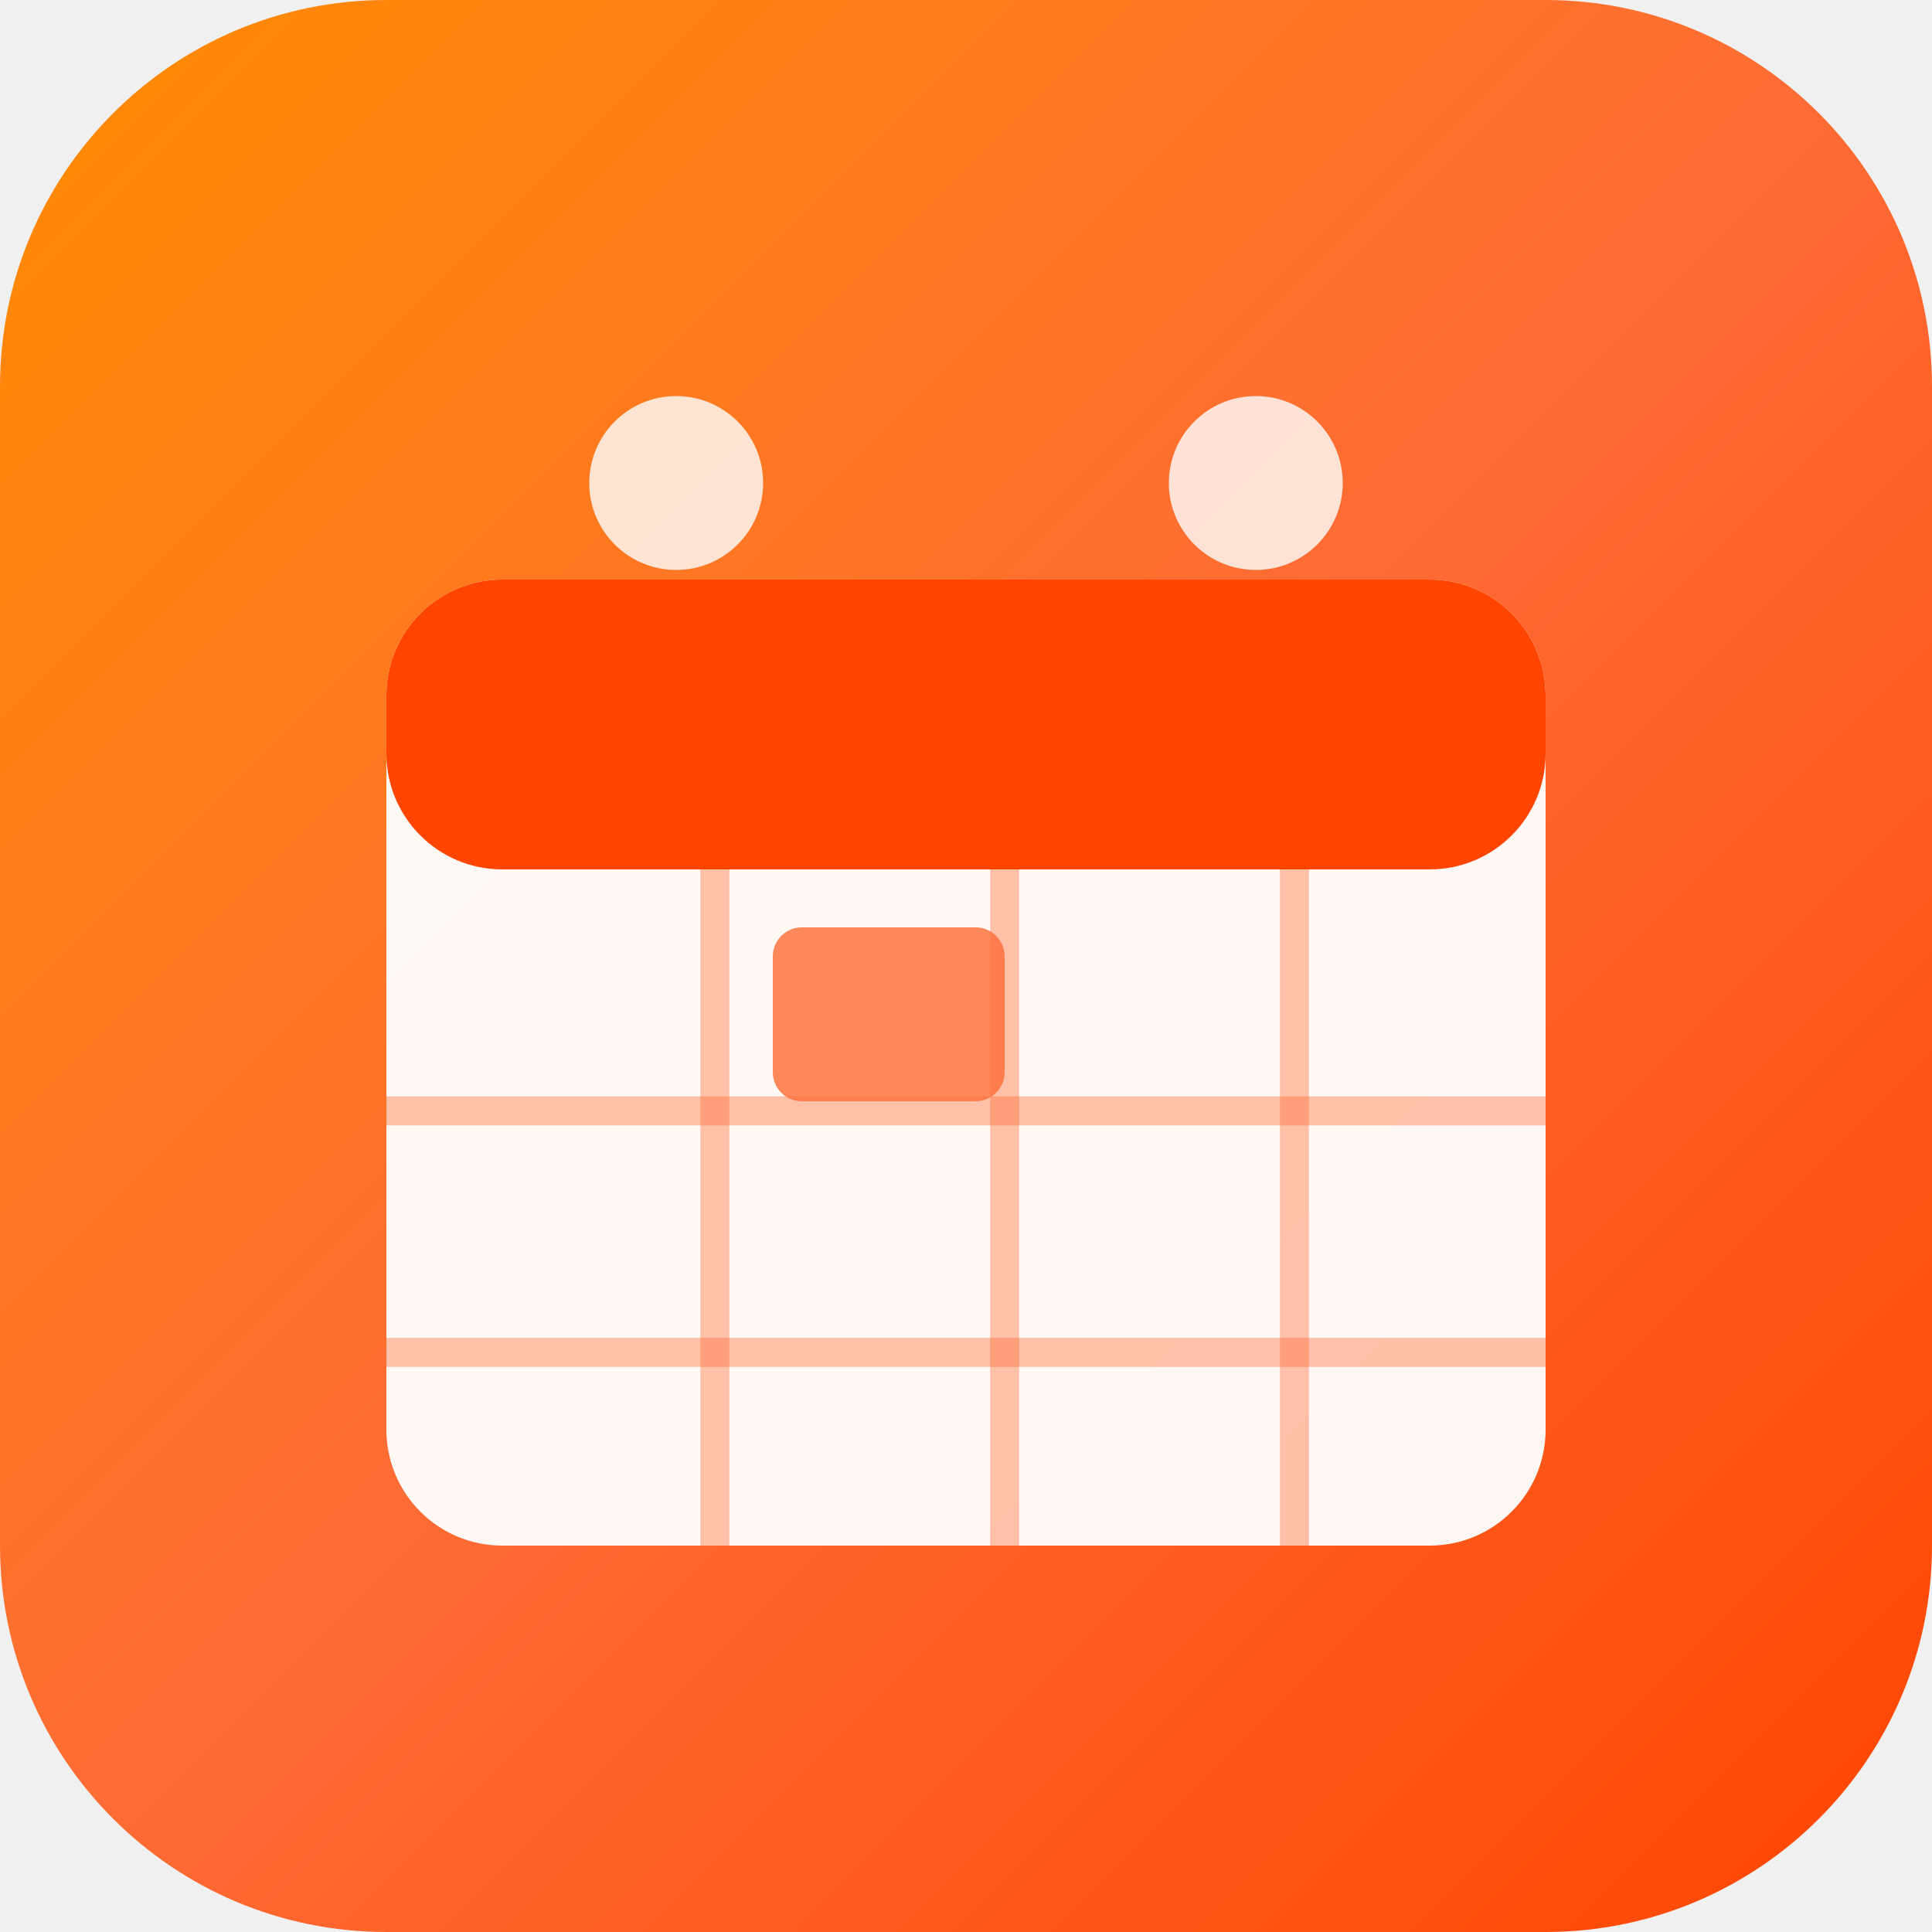
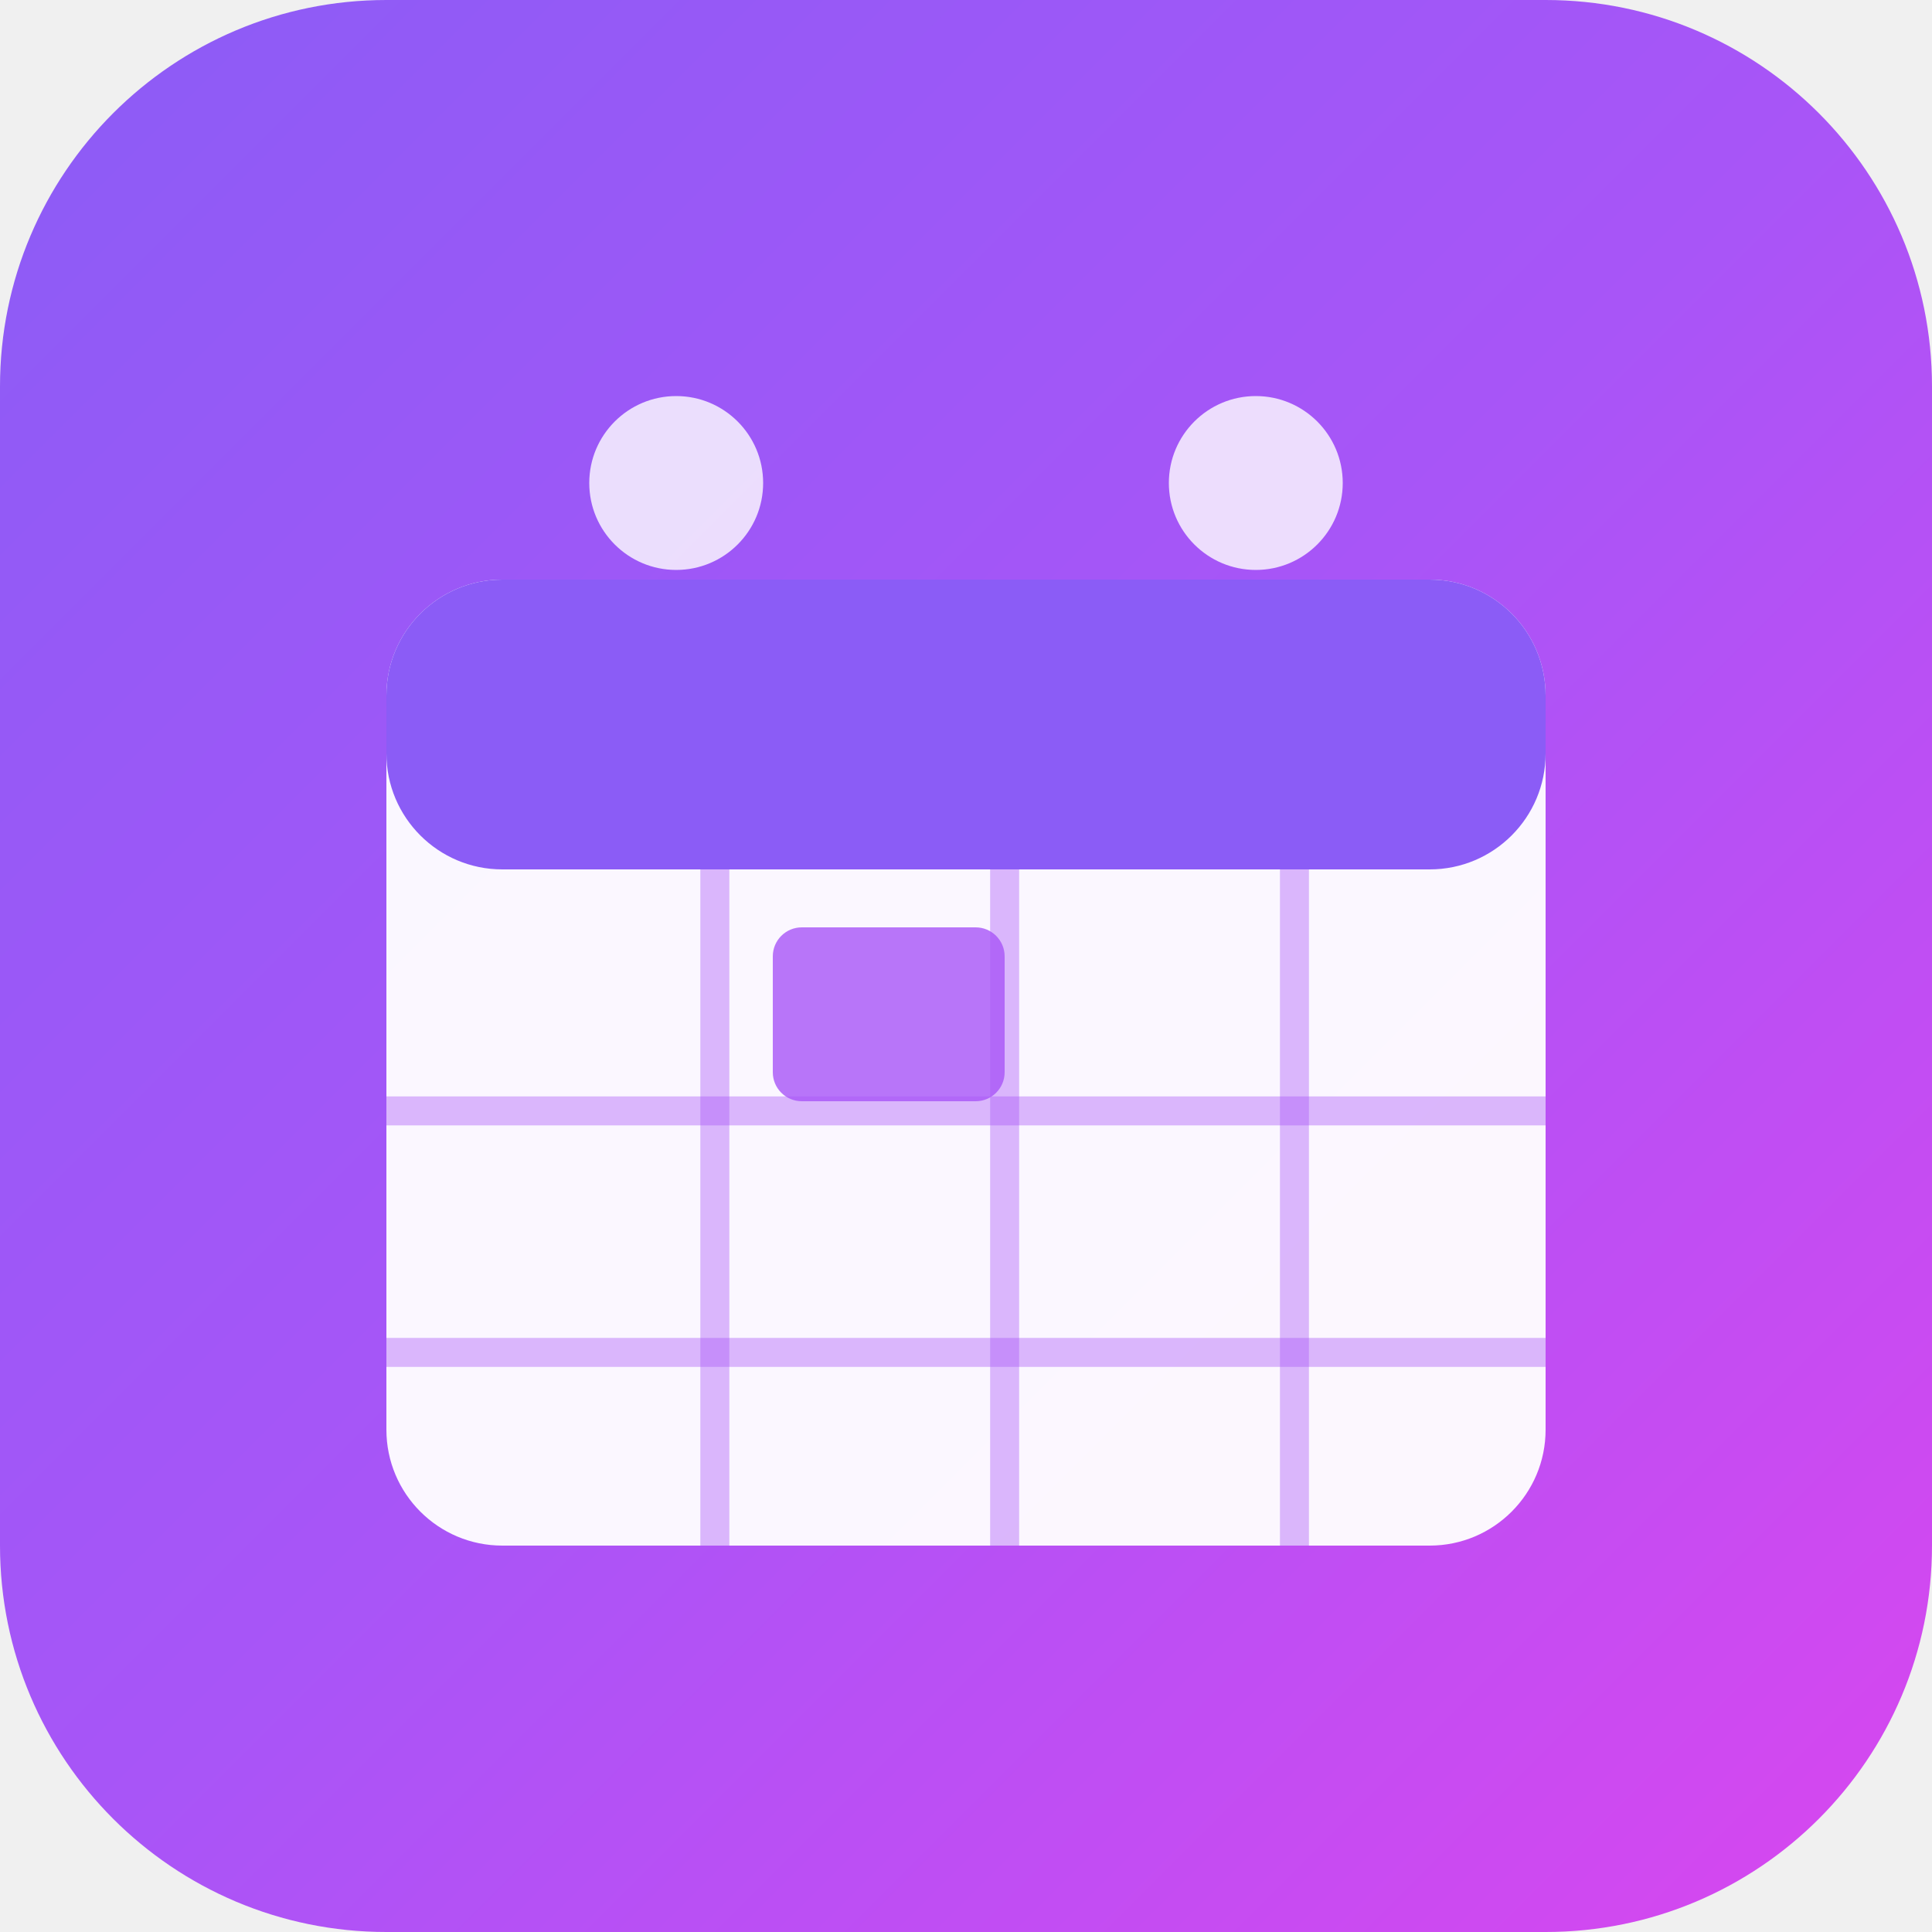
<svg xmlns="http://www.w3.org/2000/svg" width="200" height="200" viewBox="0 0 200 200" fill="none">
  <rect width="200" height="200" rx="40" fill="url(#gradient)" />
  <rect x="40" y="60" width="120" height="100" rx="12" fill="white" opacity="0.95" />
-   <rect x="40" y="60" width="120" height="30" rx="12" fill="#ff4500" />
+   <rect x="40" y="60" width="120" height="30" rx="12" fill="#8b5cf6" />
  <circle cx="70" cy="50" r="9" fill="white" opacity="0.8" />
  <circle cx="130" cy="50" r="9" fill="white" opacity="0.8" />
-   <line x1="74" y1="90" x2="74" y2="160" stroke="#ff6b35" stroke-width="3" opacity="0.4" />
-   <line x1="104" y1="90" x2="104" y2="160" stroke="#ff6b35" stroke-width="3" opacity="0.4" />
-   <line x1="134" y1="90" x2="134" y2="160" stroke="#ff6b35" stroke-width="3" opacity="0.4" />
-   <line x1="40" y1="115" x2="160" y2="115" stroke="#ff6b35" stroke-width="3" opacity="0.4" />
-   <line x1="40" y1="140" x2="160" y2="140" stroke="#ff6b35" stroke-width="3" opacity="0.4" />
-   <rect x="80" y="96" width="24" height="18" fill="#ff6b35" opacity="0.8" rx="3" />
+   <line x1="74" y1="90" x2="74" y2="160" stroke="#a855f7" stroke-width="3" opacity="0.4" />
+   <line x1="104" y1="90" x2="104" y2="160" stroke="#a855f7" stroke-width="3" opacity="0.4" />
+   <line x1="134" y1="90" x2="134" y2="160" stroke="#a855f7" stroke-width="3" opacity="0.4" />
+   <line x1="40" y1="115" x2="160" y2="115" stroke="#a855f7" stroke-width="3" opacity="0.4" />
+   <line x1="40" y1="140" x2="160" y2="140" stroke="#a855f7" stroke-width="3" opacity="0.4" />
+   <rect x="80" y="96" width="24" height="18" fill="#a855f7" opacity="0.8" rx="3" />
  <defs>
    <linearGradient id="gradient" x1="0%" y1="0%" x2="100%" y2="100%">
-       <stop offset="0%" style="stop-color:#ff8c00;stop-opacity:1" />
-       <stop offset="50%" style="stop-color:#ff6b35;stop-opacity:1" />
-       <stop offset="100%" style="stop-color:#ff4500;stop-opacity:1" />
+       <stop offset="0%" style="stop-color:#8b5cf6;stop-opacity:1" />
+       <stop offset="50%" style="stop-color:#a855f7;stop-opacity:1" />
+       <stop offset="100%" style="stop-color:#d946ef;stop-opacity:1" />
    </linearGradient>
  </defs>
</svg>
